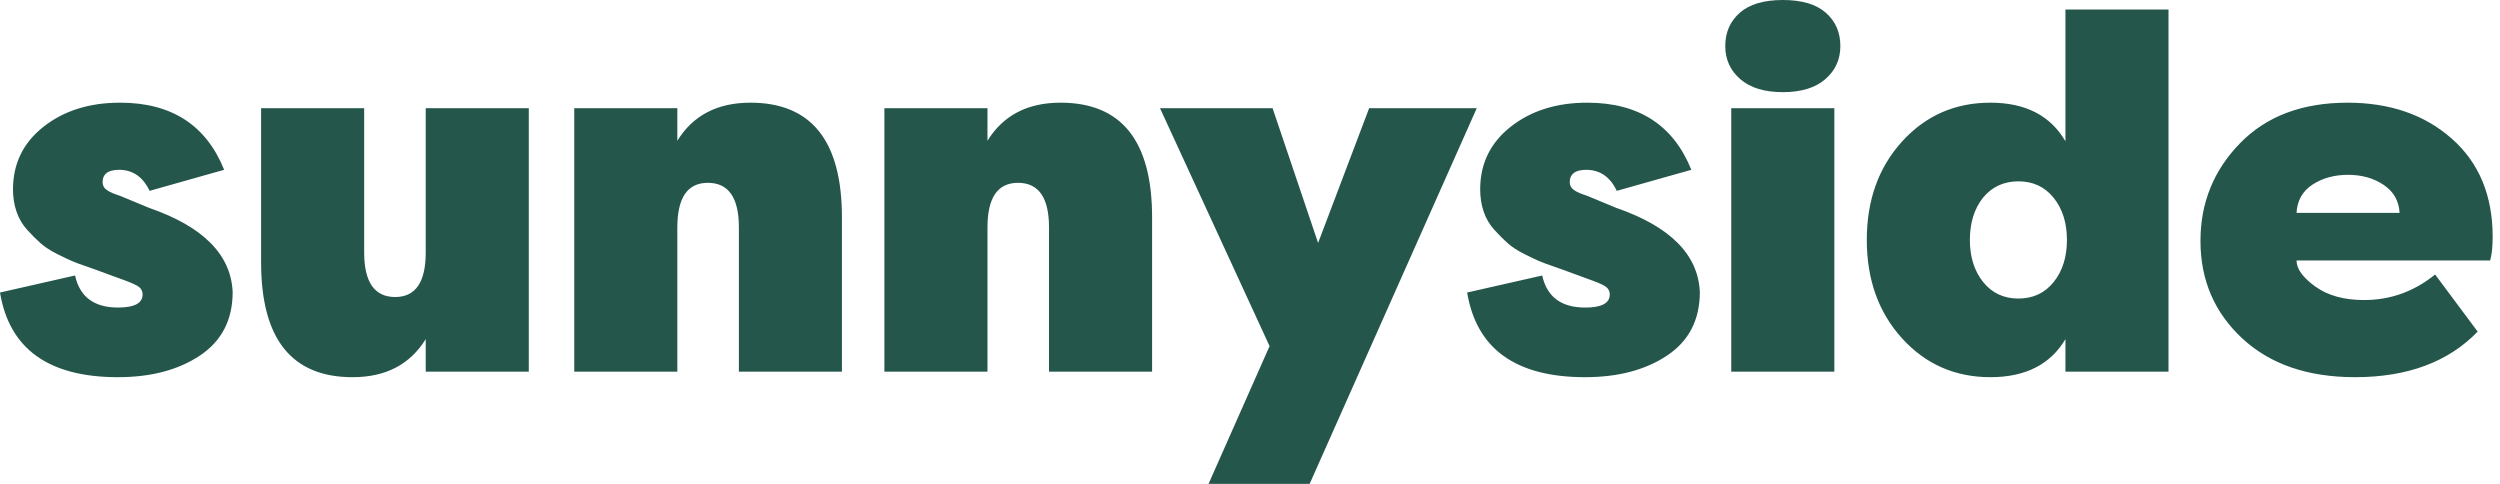
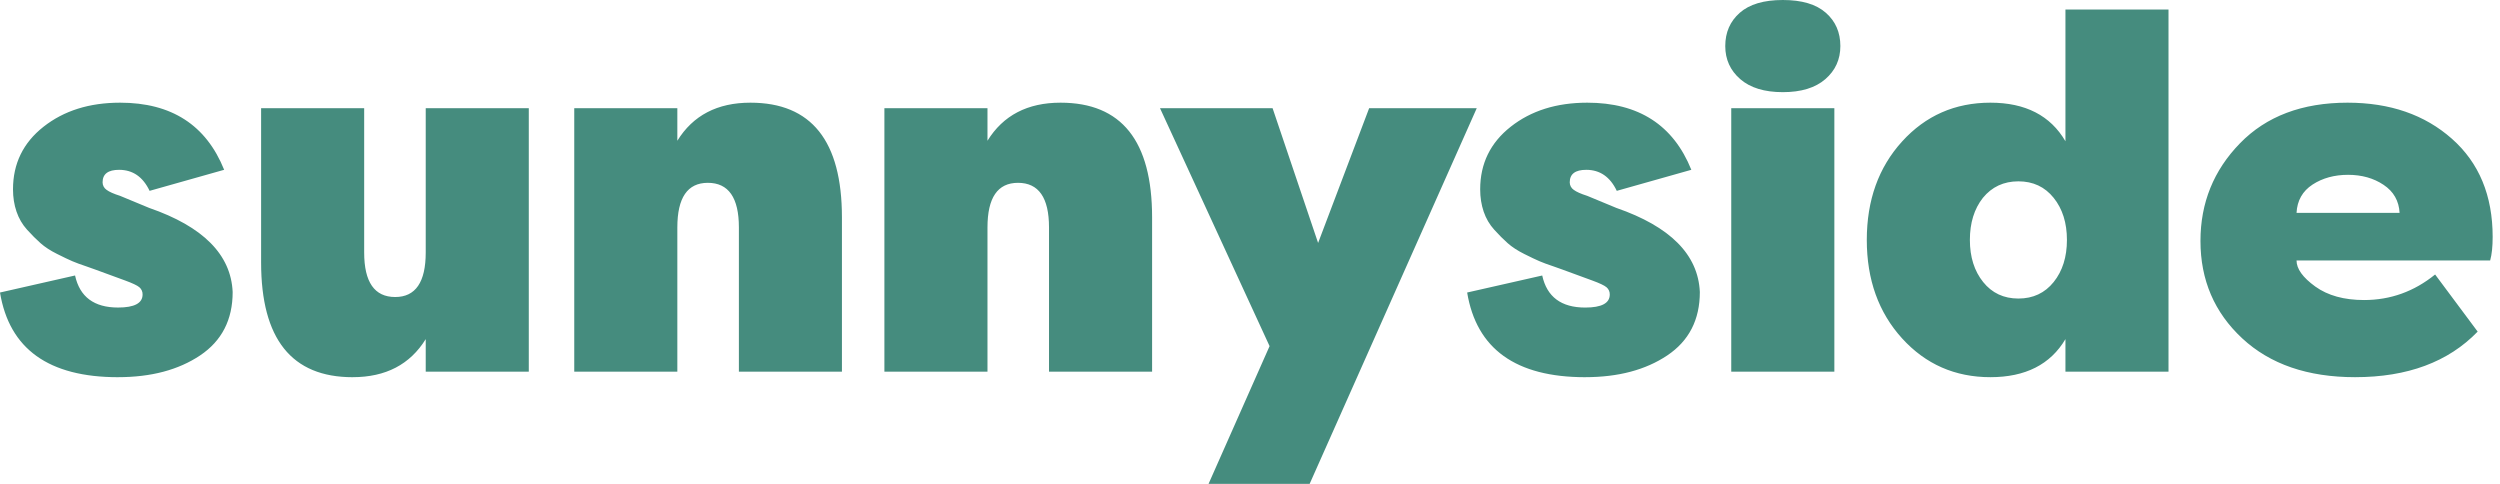
<svg xmlns="http://www.w3.org/2000/svg" width="124" height="24">
-   <path d="M5.857 18.708c1.638 0 2.995-.36 4.07-1.08 1.075-.721 1.613-1.769 1.613-3.144-.083-1.855-1.464-3.246-4.144-4.173l-1.44-.597c-.314-.1-.538-.198-.67-.298a.45.45 0 01-.198-.373c0-.414.273-.62.819-.62.678 0 1.182.347 1.513 1.043l3.698-1.044c-.893-2.22-2.614-3.329-5.162-3.329-1.522 0-2.788.398-3.797 1.193C1.15 7.08.645 8.116.645 9.39c0 .398.058.766.174 1.106.116.34.29.638.521.894.232.257.455.48.67.671.215.19.488.369.82.534.33.166.582.286.756.36.174.075.41.162.707.261l.422.15 1.49.546c.363.133.6.244.707.335a.449.449 0 01.16.36c0 .431-.404.647-1.215.647-1.191 0-1.903-.53-2.134-1.59L0 14.509c.463 2.8 2.416 4.2 5.857 4.2zm11.636 0c1.638 0 2.845-.63 3.623-1.888v1.615h5.112V5.366h-5.112v7.156c0 1.474-.505 2.21-1.514 2.21-1.026 0-1.539-.736-1.539-2.21V5.366h-5.112v7.653c0 3.793 1.514 5.69 4.542 5.69zm16.103-.273V11.28c0-1.475.504-2.212 1.513-2.212 1.026 0 1.54.737 1.54 2.212v7.155h5.111v-7.652c0-3.793-1.513-5.69-4.541-5.69-1.638 0-2.846.63-3.623 1.888V5.366h-5.113v13.069h5.113zm15.383 0V11.28c0-1.475.504-2.212 1.514-2.212 1.025 0 1.538.737 1.538 2.212v7.155h5.113v-7.652c0-3.793-1.514-5.69-4.542-5.69-1.638 0-2.846.63-3.623 1.888V5.366h-5.113v13.069h5.113zM64.958 24l8.289-18.634H67.91l-2.532 6.684-2.258-6.684h-5.584l5.435 11.802L59.944 24h5.014zm13.67-5.292c1.638 0 2.995-.36 4.07-1.08 1.076-.721 1.614-1.769 1.614-3.144-.083-1.855-1.465-3.246-4.145-4.173l-1.44-.597c-.314-.1-.537-.198-.67-.298a.45.45 0 01-.198-.373c0-.414.273-.62.819-.62.678 0 1.183.347 1.514 1.043l3.698-1.044c-.894-2.22-2.614-3.329-5.162-3.329-1.522 0-2.788.398-3.797 1.193-1.01.795-1.514 1.83-1.514 3.105 0 .398.058.766.173 1.106.116.34.29.638.522.894.231.257.455.48.67.671.215.19.488.369.819.534.33.166.583.286.757.36.173.075.41.162.707.261l.422.15 1.489.546c.364.133.6.244.707.335a.449.449 0 01.161.36c0 .431-.405.647-1.216.647-1.19 0-1.902-.53-2.134-1.59l-3.723.844c.464 2.8 2.416 4.2 5.857 4.2zm9.8-14.137c.91 0 1.613-.215 2.11-.646.495-.43.744-.977.744-1.64 0-.678-.24-1.23-.72-1.651C90.082.21 89.371 0 88.428 0c-.943 0-1.655.211-2.135.634-.48.422-.72.973-.72 1.652 0 .662.249 1.209.745 1.64.497.43 1.2.645 2.11.645zm2.556 13.864V5.366H85.87v13.069h5.113zm7.74.273c1.737 0 2.977-.63 3.722-1.888v1.615h5.112V.472h-5.112v6.534c-.745-1.275-1.985-1.913-3.723-1.913-1.753 0-3.214.642-4.38 1.926-1.166 1.283-1.75 2.91-1.75 4.882 0 1.97.584 3.598 1.75 4.882 1.166 1.283 2.627 1.925 4.38 1.925zm1.39-3.9c-.729 0-1.312-.274-1.75-.82-.439-.547-.658-1.243-.658-2.087 0-.845.215-1.54.645-2.087.447-.547 1.034-.82 1.762-.82s1.311.273 1.75.82c.438.546.657 1.242.657 2.087 0 .844-.219 1.54-.657 2.087-.439.546-1.022.82-1.75.82zm16.698 3.9c2.597 0 4.624-.754 6.08-2.26l-2.11-2.833c-1.042.845-2.217 1.267-3.524 1.267-.992 0-1.799-.224-2.42-.67-.62-.448-.93-.879-.93-1.293h9.604c.083-.298.124-.687.124-1.167 0-2.054-.674-3.677-2.022-4.87-1.349-1.193-3.073-1.789-5.175-1.789-2.25 0-4.028.671-5.335 2.013-1.307 1.341-1.961 2.956-1.961 4.844 0 1.938.69 3.549 2.072 4.833 1.382 1.283 3.247 1.925 5.597 1.925zm2.208-8.149h-5.112c.033-.613.298-1.08.794-1.404.496-.323 1.084-.484 1.762-.484.678 0 1.266.165 1.762.497.497.331.761.795.794 1.391z" fill="hsl(167, 40%, 24%)" fill-rule="nonzero" />
+   <path d="M5.857 18.708c1.638 0 2.995-.36 4.07-1.08 1.075-.721 1.613-1.769 1.613-3.144-.083-1.855-1.464-3.246-4.144-4.173l-1.44-.597c-.314-.1-.538-.198-.67-.298a.45.45 0 01-.198-.373c0-.414.273-.62.819-.62.678 0 1.182.347 1.513 1.043l3.698-1.044c-.893-2.22-2.614-3.329-5.162-3.329-1.522 0-2.788.398-3.797 1.193C1.15 7.08.645 8.116.645 9.39c0 .398.058.766.174 1.106.116.34.29.638.521.894.232.257.455.48.67.671.215.19.488.369.82.534.33.166.582.286.756.36.174.075.41.162.707.261l.422.15 1.49.546c.363.133.6.244.707.335a.449.449 0 01.16.36c0 .431-.404.647-1.215.647-1.191 0-1.903-.53-2.134-1.59L0 14.509c.463 2.8 2.416 4.2 5.857 4.2zm11.636 0c1.638 0 2.845-.63 3.623-1.888v1.615h5.112V5.366h-5.112v7.156c0 1.474-.505 2.21-1.514 2.21-1.026 0-1.539-.736-1.539-2.21V5.366h-5.112v7.653c0 3.793 1.514 5.69 4.542 5.69zm16.103-.273V11.28c0-1.475.504-2.212 1.513-2.212 1.026 0 1.54.737 1.54 2.212v7.155h5.111v-7.652c0-3.793-1.513-5.69-4.541-5.69-1.638 0-2.846.63-3.623 1.888V5.366h-5.113v13.069h5.113zm15.383 0V11.28c0-1.475.504-2.212 1.514-2.212 1.025 0 1.538.737 1.538 2.212v7.155h5.113v-7.652c0-3.793-1.514-5.69-4.542-5.69-1.638 0-2.846.63-3.623 1.888V5.366h-5.113v13.069h5.113zM64.958 24l8.289-18.634H67.91l-2.532 6.684-2.258-6.684h-5.584l5.435 11.802L59.944 24h5.014zm13.67-5.292c1.638 0 2.995-.36 4.07-1.08 1.076-.721 1.614-1.769 1.614-3.144-.083-1.855-1.465-3.246-4.145-4.173l-1.44-.597c-.314-.1-.537-.198-.67-.298a.45.45 0 01-.198-.373c0-.414.273-.62.819-.62.678 0 1.183.347 1.514 1.043l3.698-1.044c-.894-2.22-2.614-3.329-5.162-3.329-1.522 0-2.788.398-3.797 1.193-1.01.795-1.514 1.83-1.514 3.105 0 .398.058.766.173 1.106.116.34.29.638.522.894.231.257.455.48.67.671.215.19.488.369.819.534.33.166.583.286.757.36.173.075.41.162.707.261l.422.15 1.489.546c.364.133.6.244.707.335a.449.449 0 01.161.36c0 .431-.405.647-1.216.647-1.19 0-1.902-.53-2.134-1.59l-3.723.844c.464 2.8 2.416 4.2 5.857 4.2zm9.8-14.137c.91 0 1.613-.215 2.11-.646.495-.43.744-.977.744-1.64 0-.678-.24-1.23-.72-1.651C90.082.21 89.371 0 88.428 0c-.943 0-1.655.211-2.135.634-.48.422-.72.973-.72 1.652 0 .662.249 1.209.745 1.64.497.43 1.2.645 2.11.645zm2.556 13.864V5.366H85.87v13.069h5.113zm7.74.273c1.737 0 2.977-.63 3.722-1.888v1.615h5.112V.472h-5.112v6.534c-.745-1.275-1.985-1.913-3.723-1.913-1.753 0-3.214.642-4.38 1.926-1.166 1.283-1.75 2.91-1.75 4.882 0 1.97.584 3.598 1.75 4.882 1.166 1.283 2.627 1.925 4.38 1.925zm1.39-3.9c-.729 0-1.312-.274-1.75-.82-.439-.547-.658-1.243-.658-2.087 0-.845.215-1.54.645-2.087.447-.547 1.034-.82 1.762-.82s1.311.273 1.75.82c.438.546.657 1.242.657 2.087 0 .844-.219 1.54-.657 2.087-.439.546-1.022.82-1.75.82zm16.698 3.9c2.597 0 4.624-.754 6.08-2.26l-2.11-2.833c-1.042.845-2.217 1.267-3.524 1.267-.992 0-1.799-.224-2.42-.67-.62-.448-.93-.879-.93-1.293h9.604c.083-.298.124-.687.124-1.167 0-2.054-.674-3.677-2.022-4.87-1.349-1.193-3.073-1.789-5.175-1.789-2.25 0-4.028.671-5.335 2.013-1.307 1.341-1.961 2.956-1.961 4.844 0 1.938.69 3.549 2.072 4.833 1.382 1.283 3.247 1.925 5.597 1.925zm2.208-8.149h-5.112c.033-.613.298-1.08.794-1.404.496-.323 1.084-.484 1.762-.484.678 0 1.266.165 1.762.497.497.331.761.795.794 1.391z" fill="hsl(168, 34%, 41%)" fill-rule="nonzero" />
</svg>
